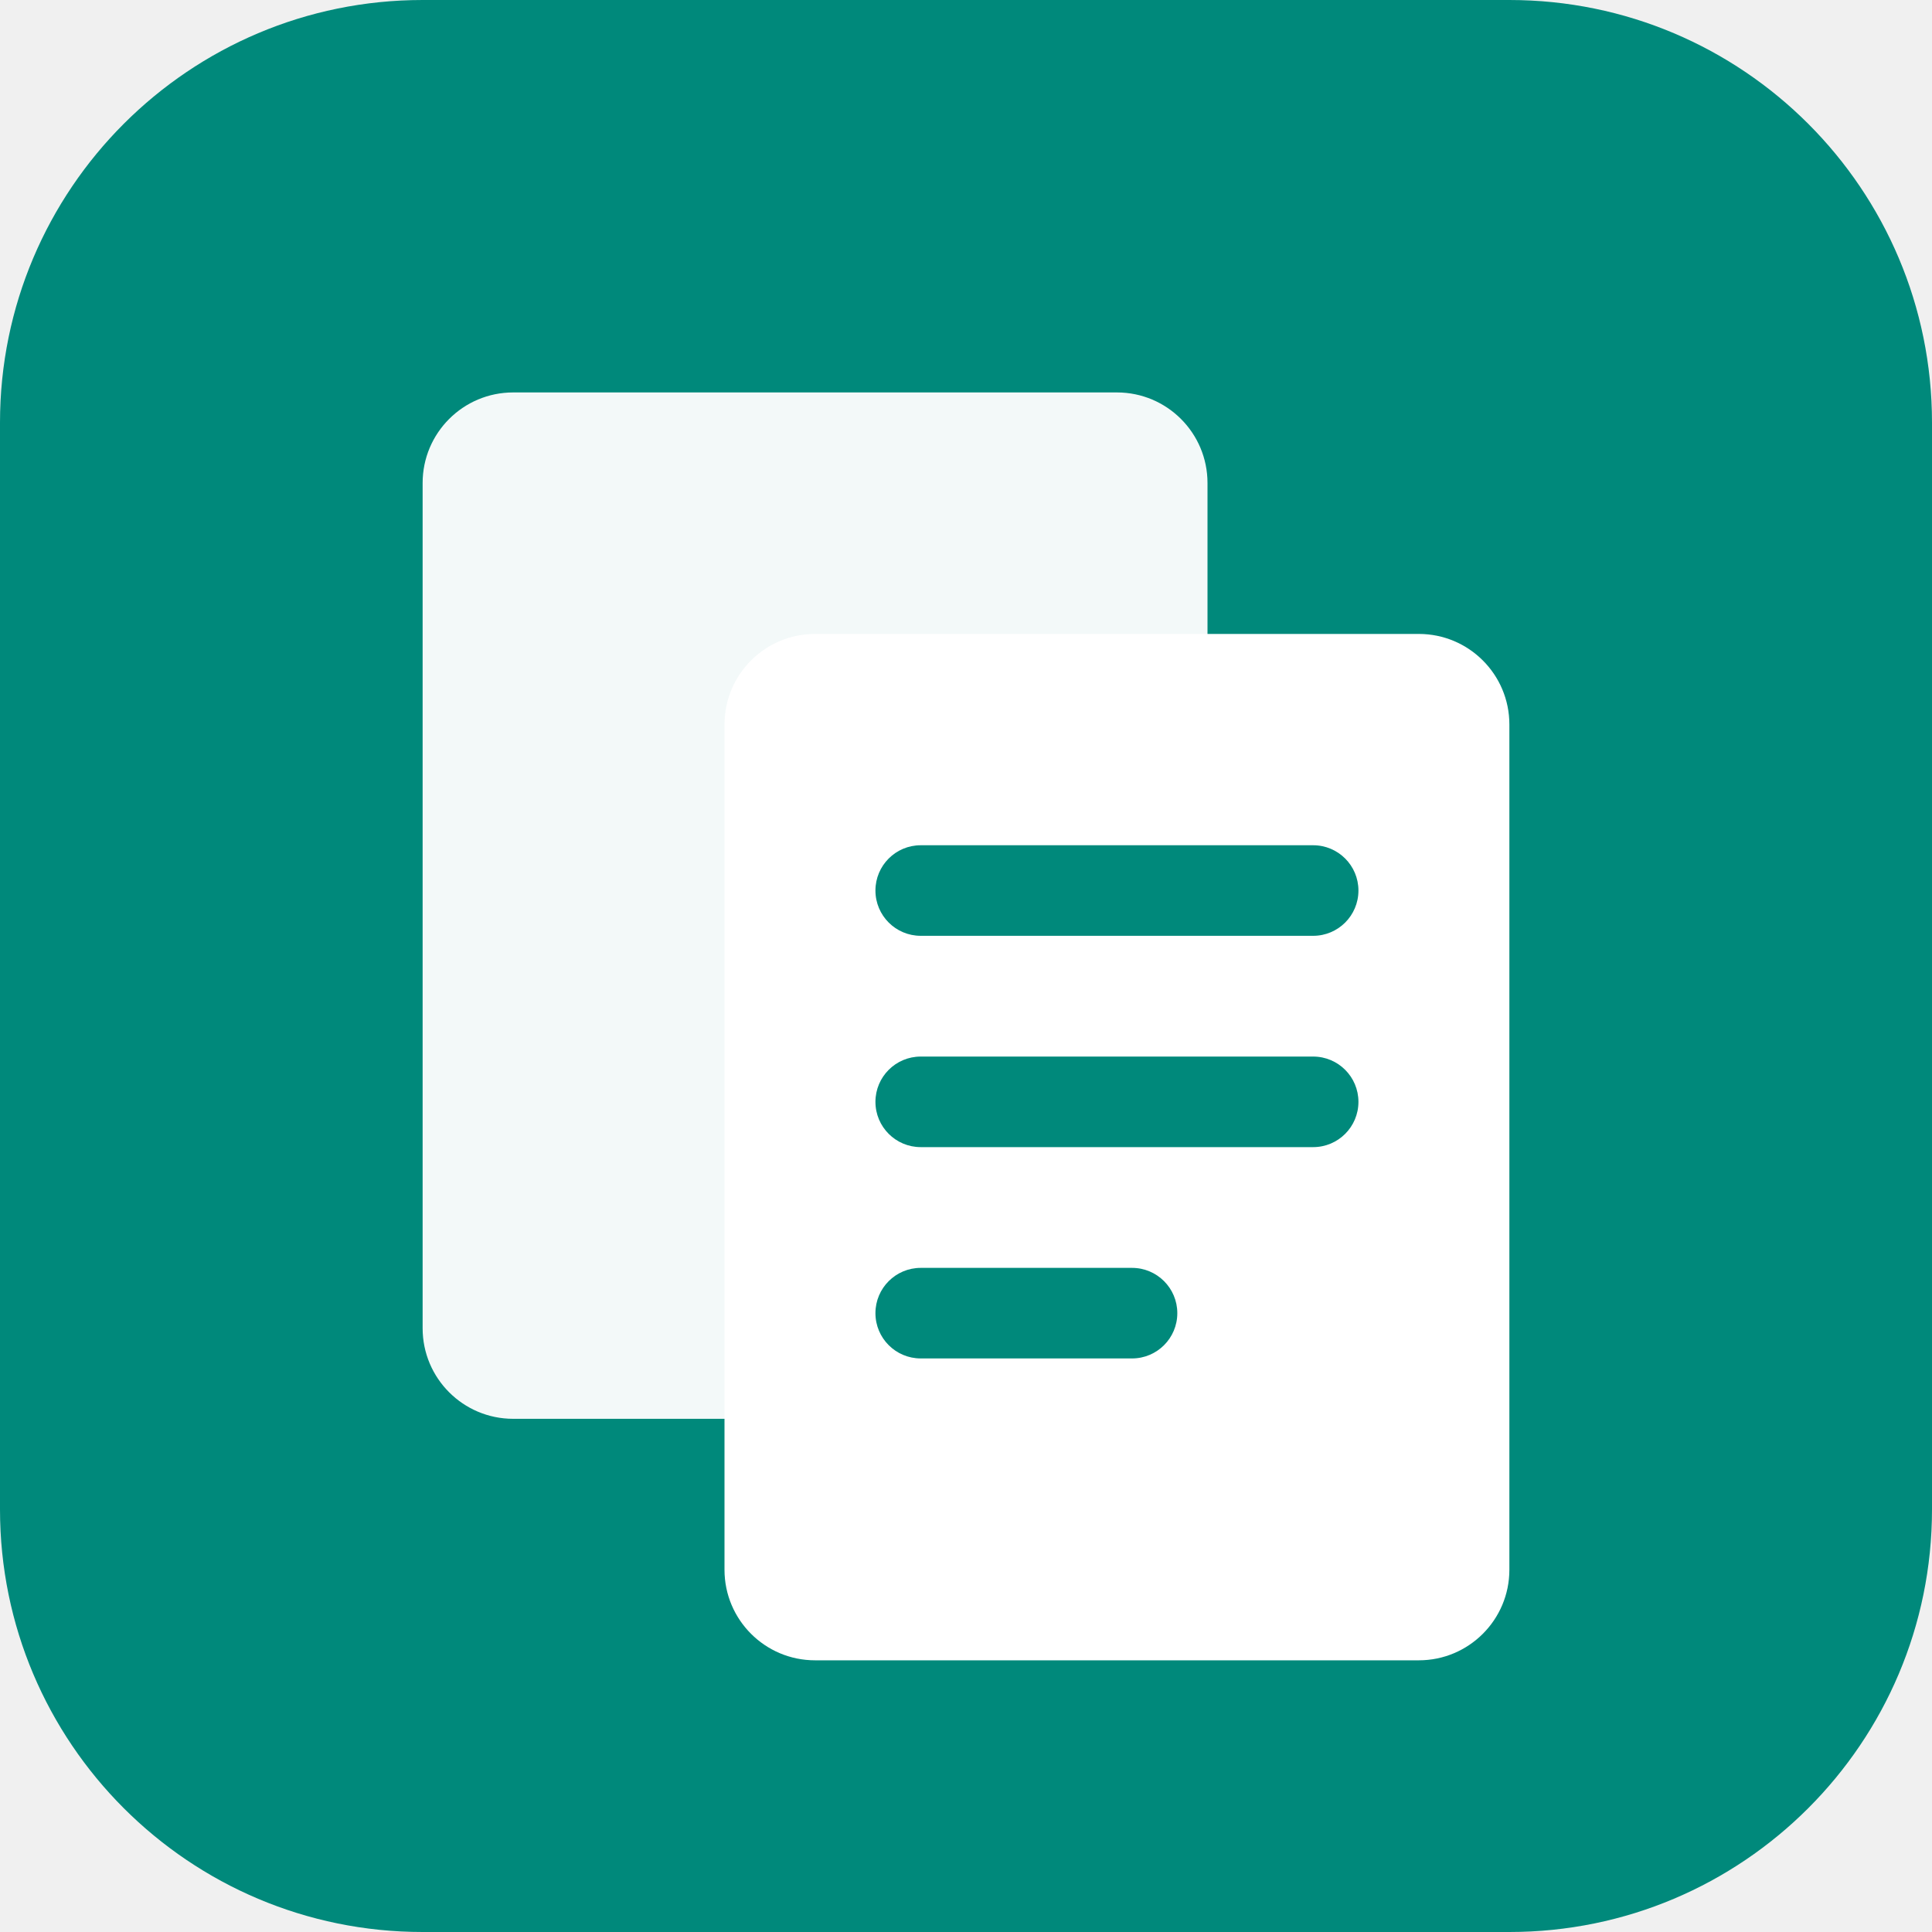
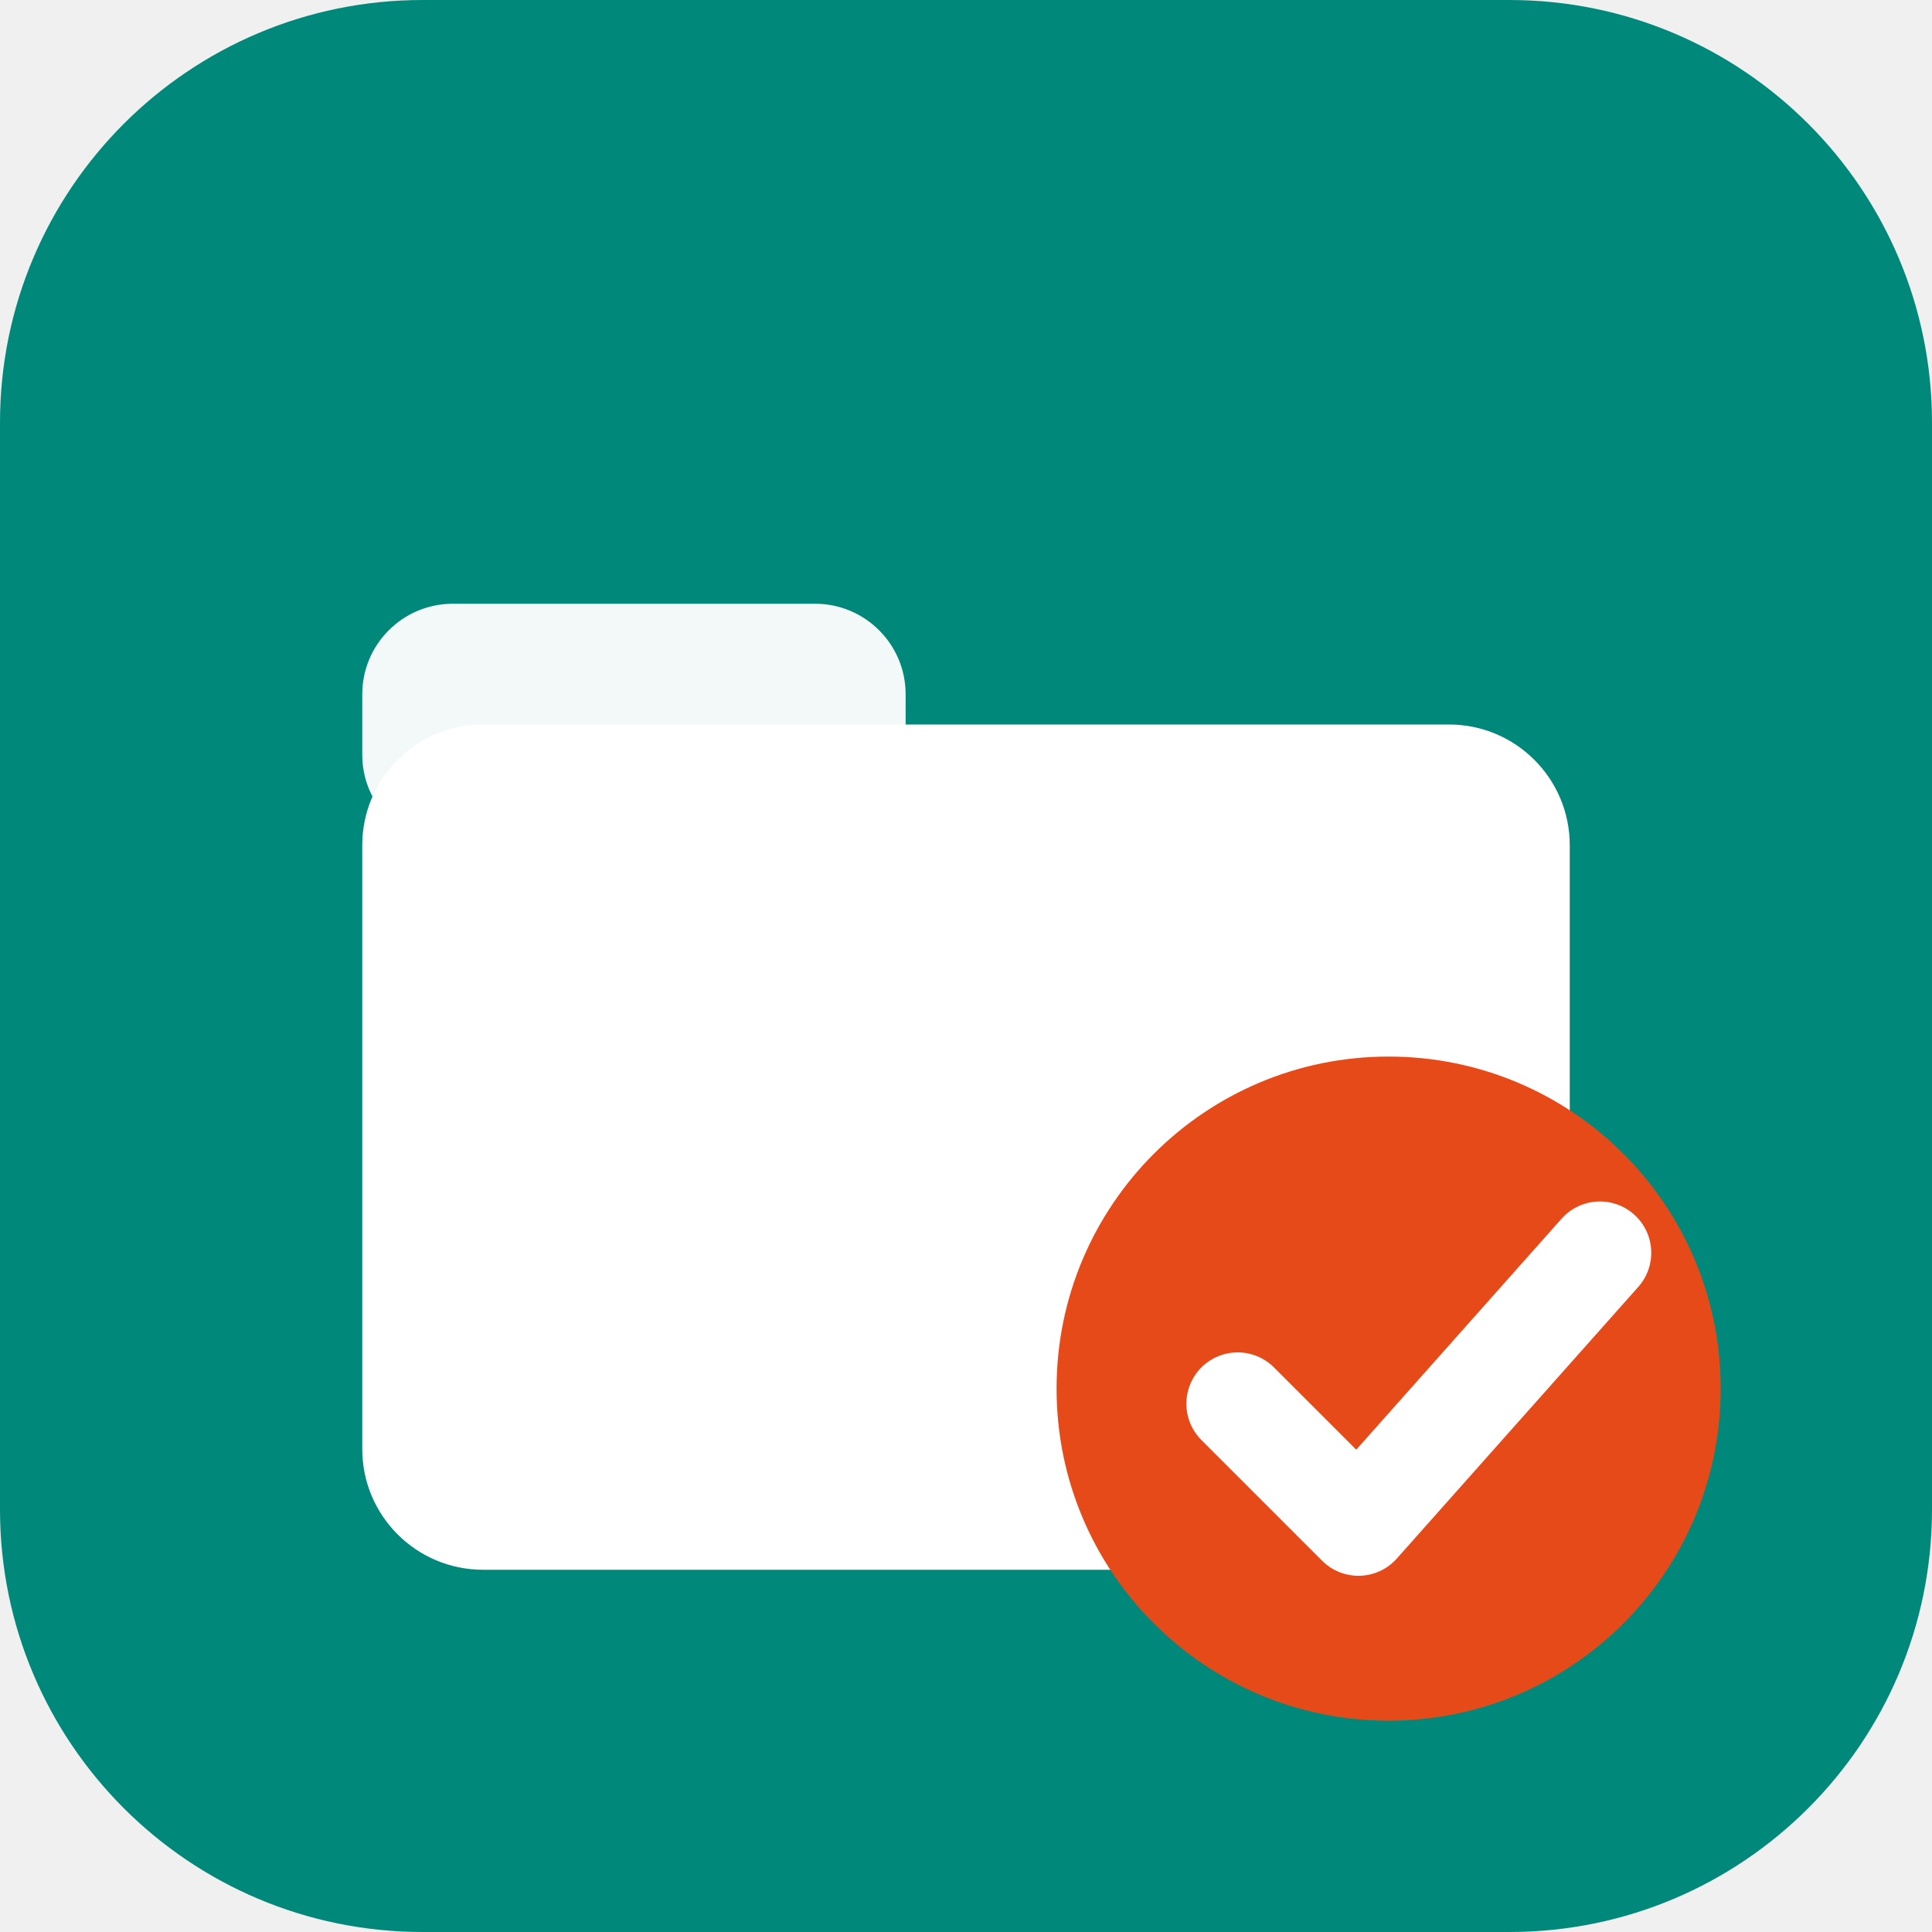
<svg xmlns="http://www.w3.org/2000/svg" viewBox="0 0 64 64">
  <rect width="64" height="64" rx="14" fill="#00897b" />
-   <rect x="14" y="13" width="26" height="34" rx="3" fill="#ffffff" opacity="0.95" />
-   <rect x="24" y="21" width="26" height="34" rx="3" fill="#ffffff" />
-   <g fill="#00897b">
-     <rect x="29" y="28" width="16" height="3" rx="1.5" />
-     <rect x="29" y="35" width="16" height="3" rx="1.5" />
-     <rect x="29" y="42" width="10" height="3" rx="1.5" />
-   </g>
+   <rect x="12" y="20" width="18" height="8" rx="3" fill="#ffffff" opacity="0.95" />
+   <rect x="12" y="24" width="40" height="28" rx="4" fill="#ffffff" />
+   <circle cx="46" cy="46" r="11" fill="#e64a19" />
+   <path d="M41 46.5 l4 4 l8 -9" fill="none" stroke="#ffffff" stroke-width="3.4" stroke-linecap="round" stroke-linejoin="round" />
</svg>
